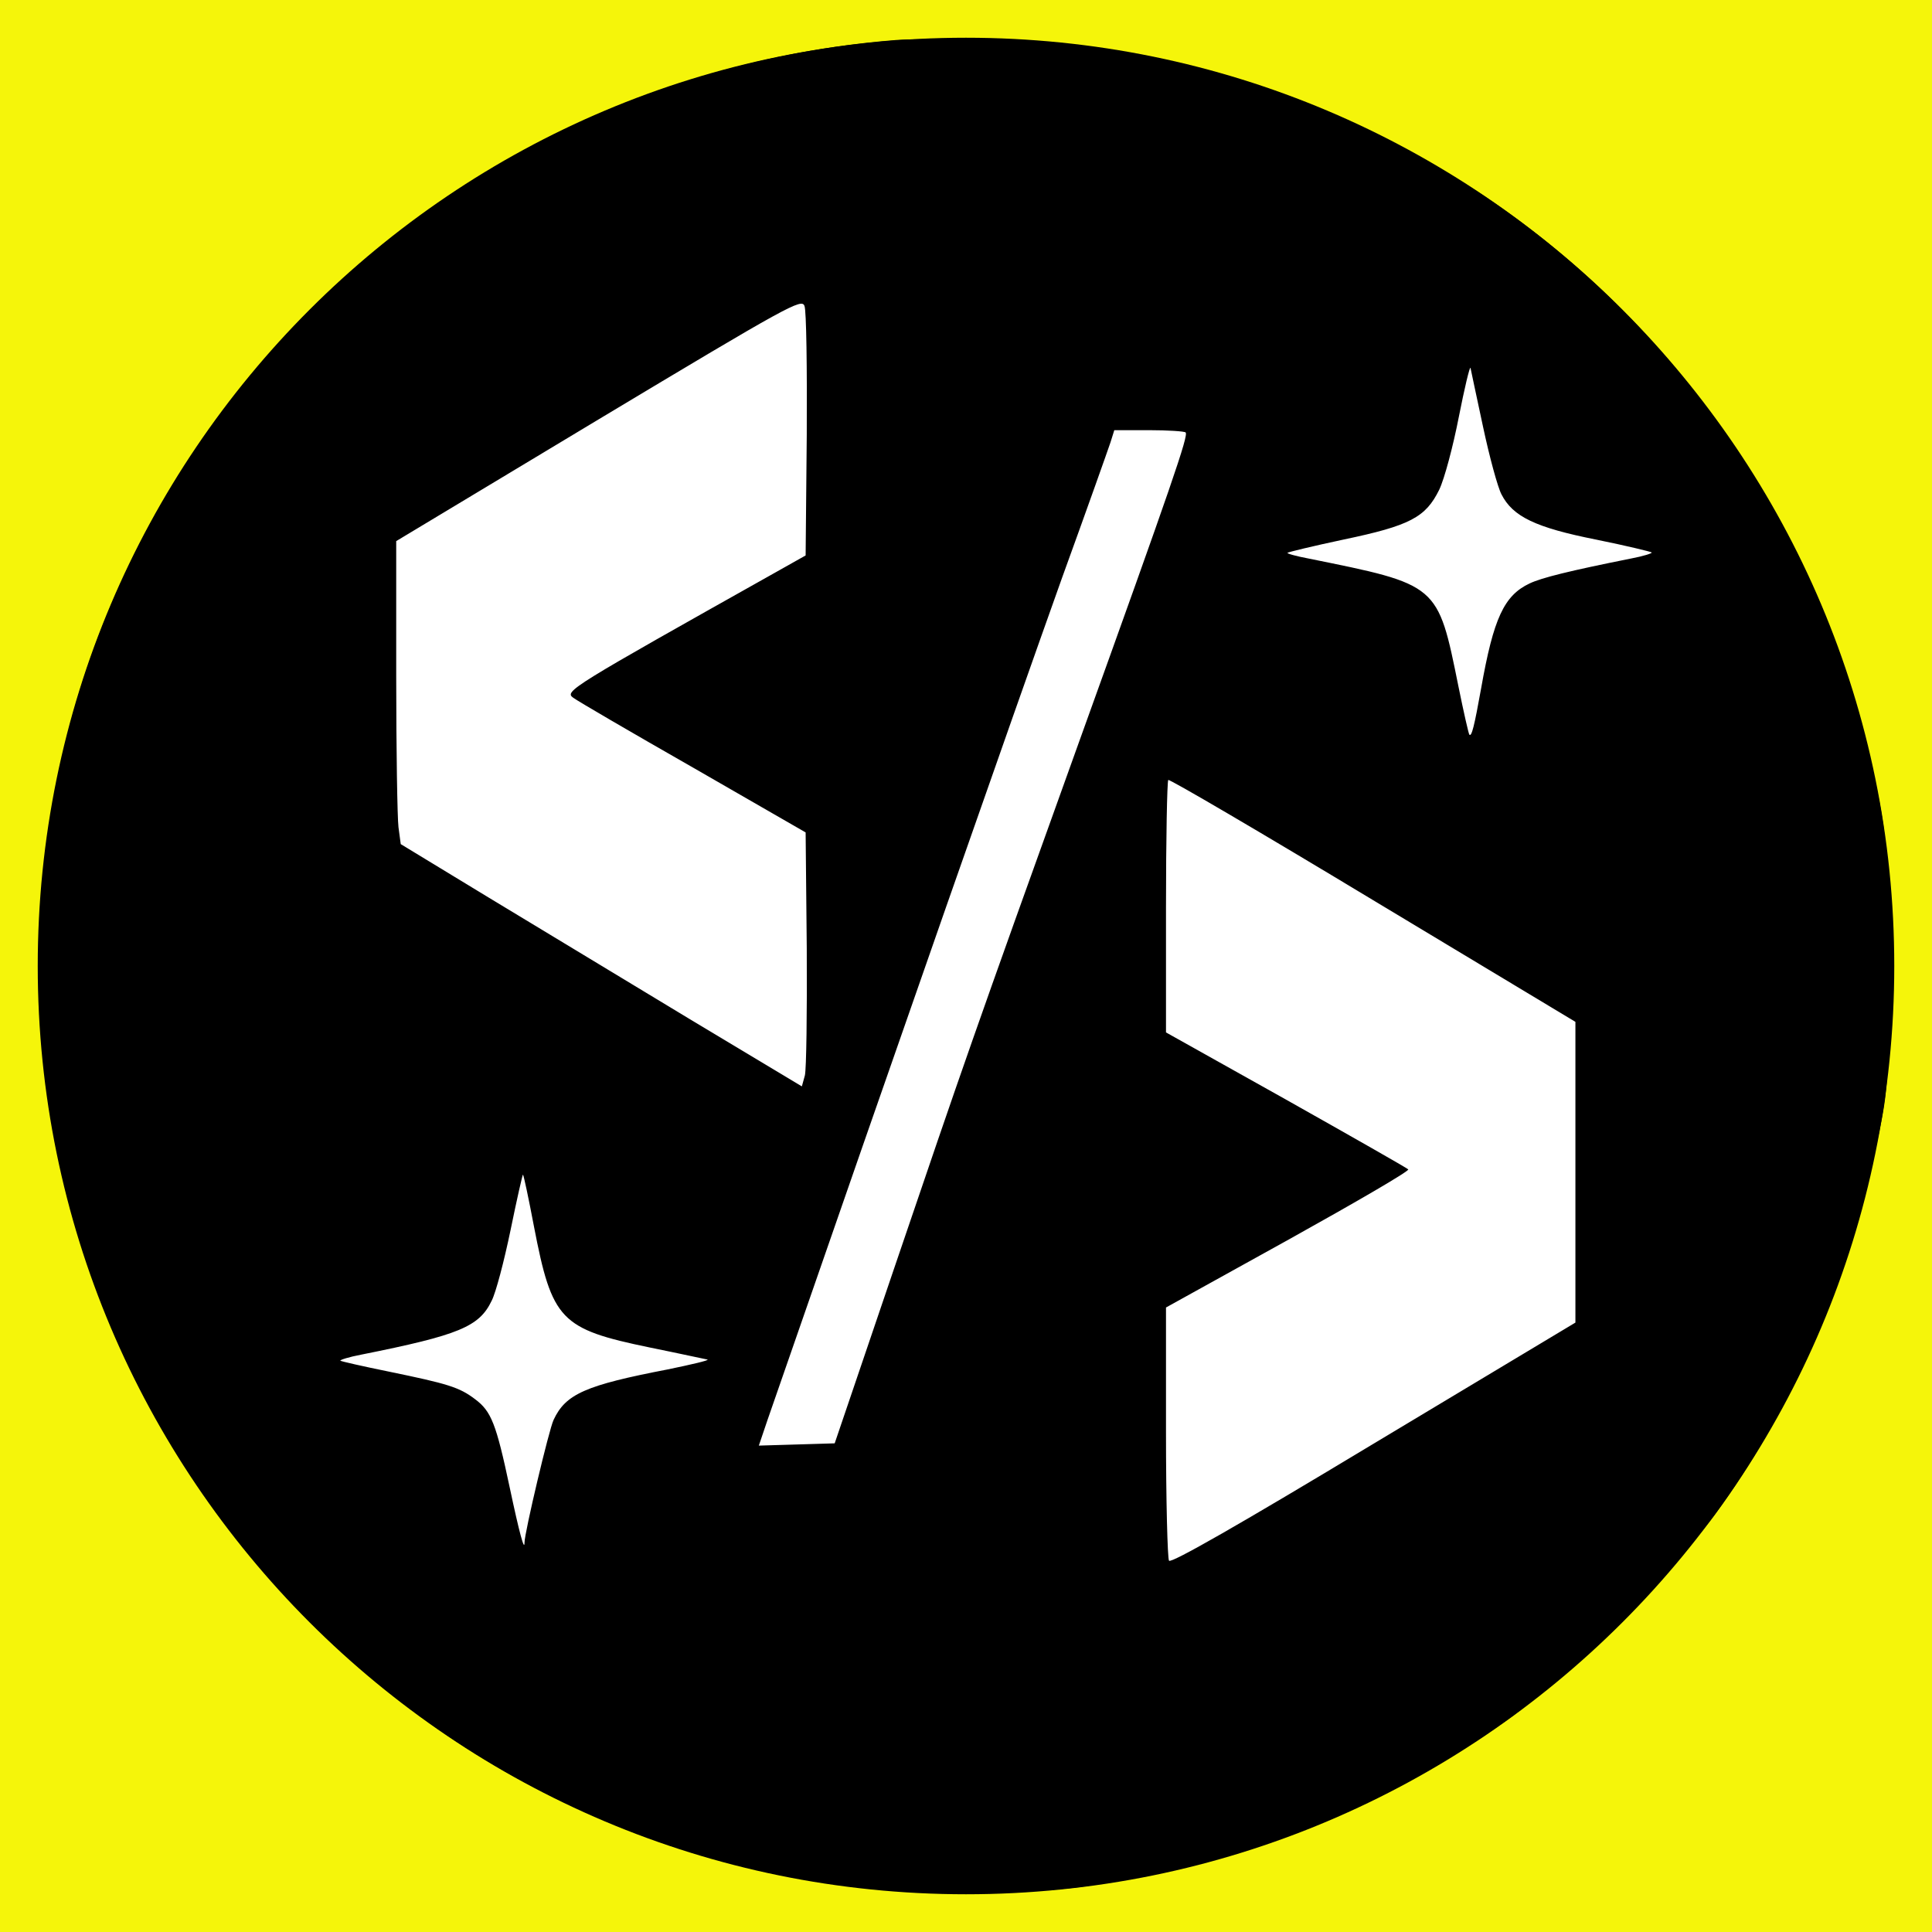
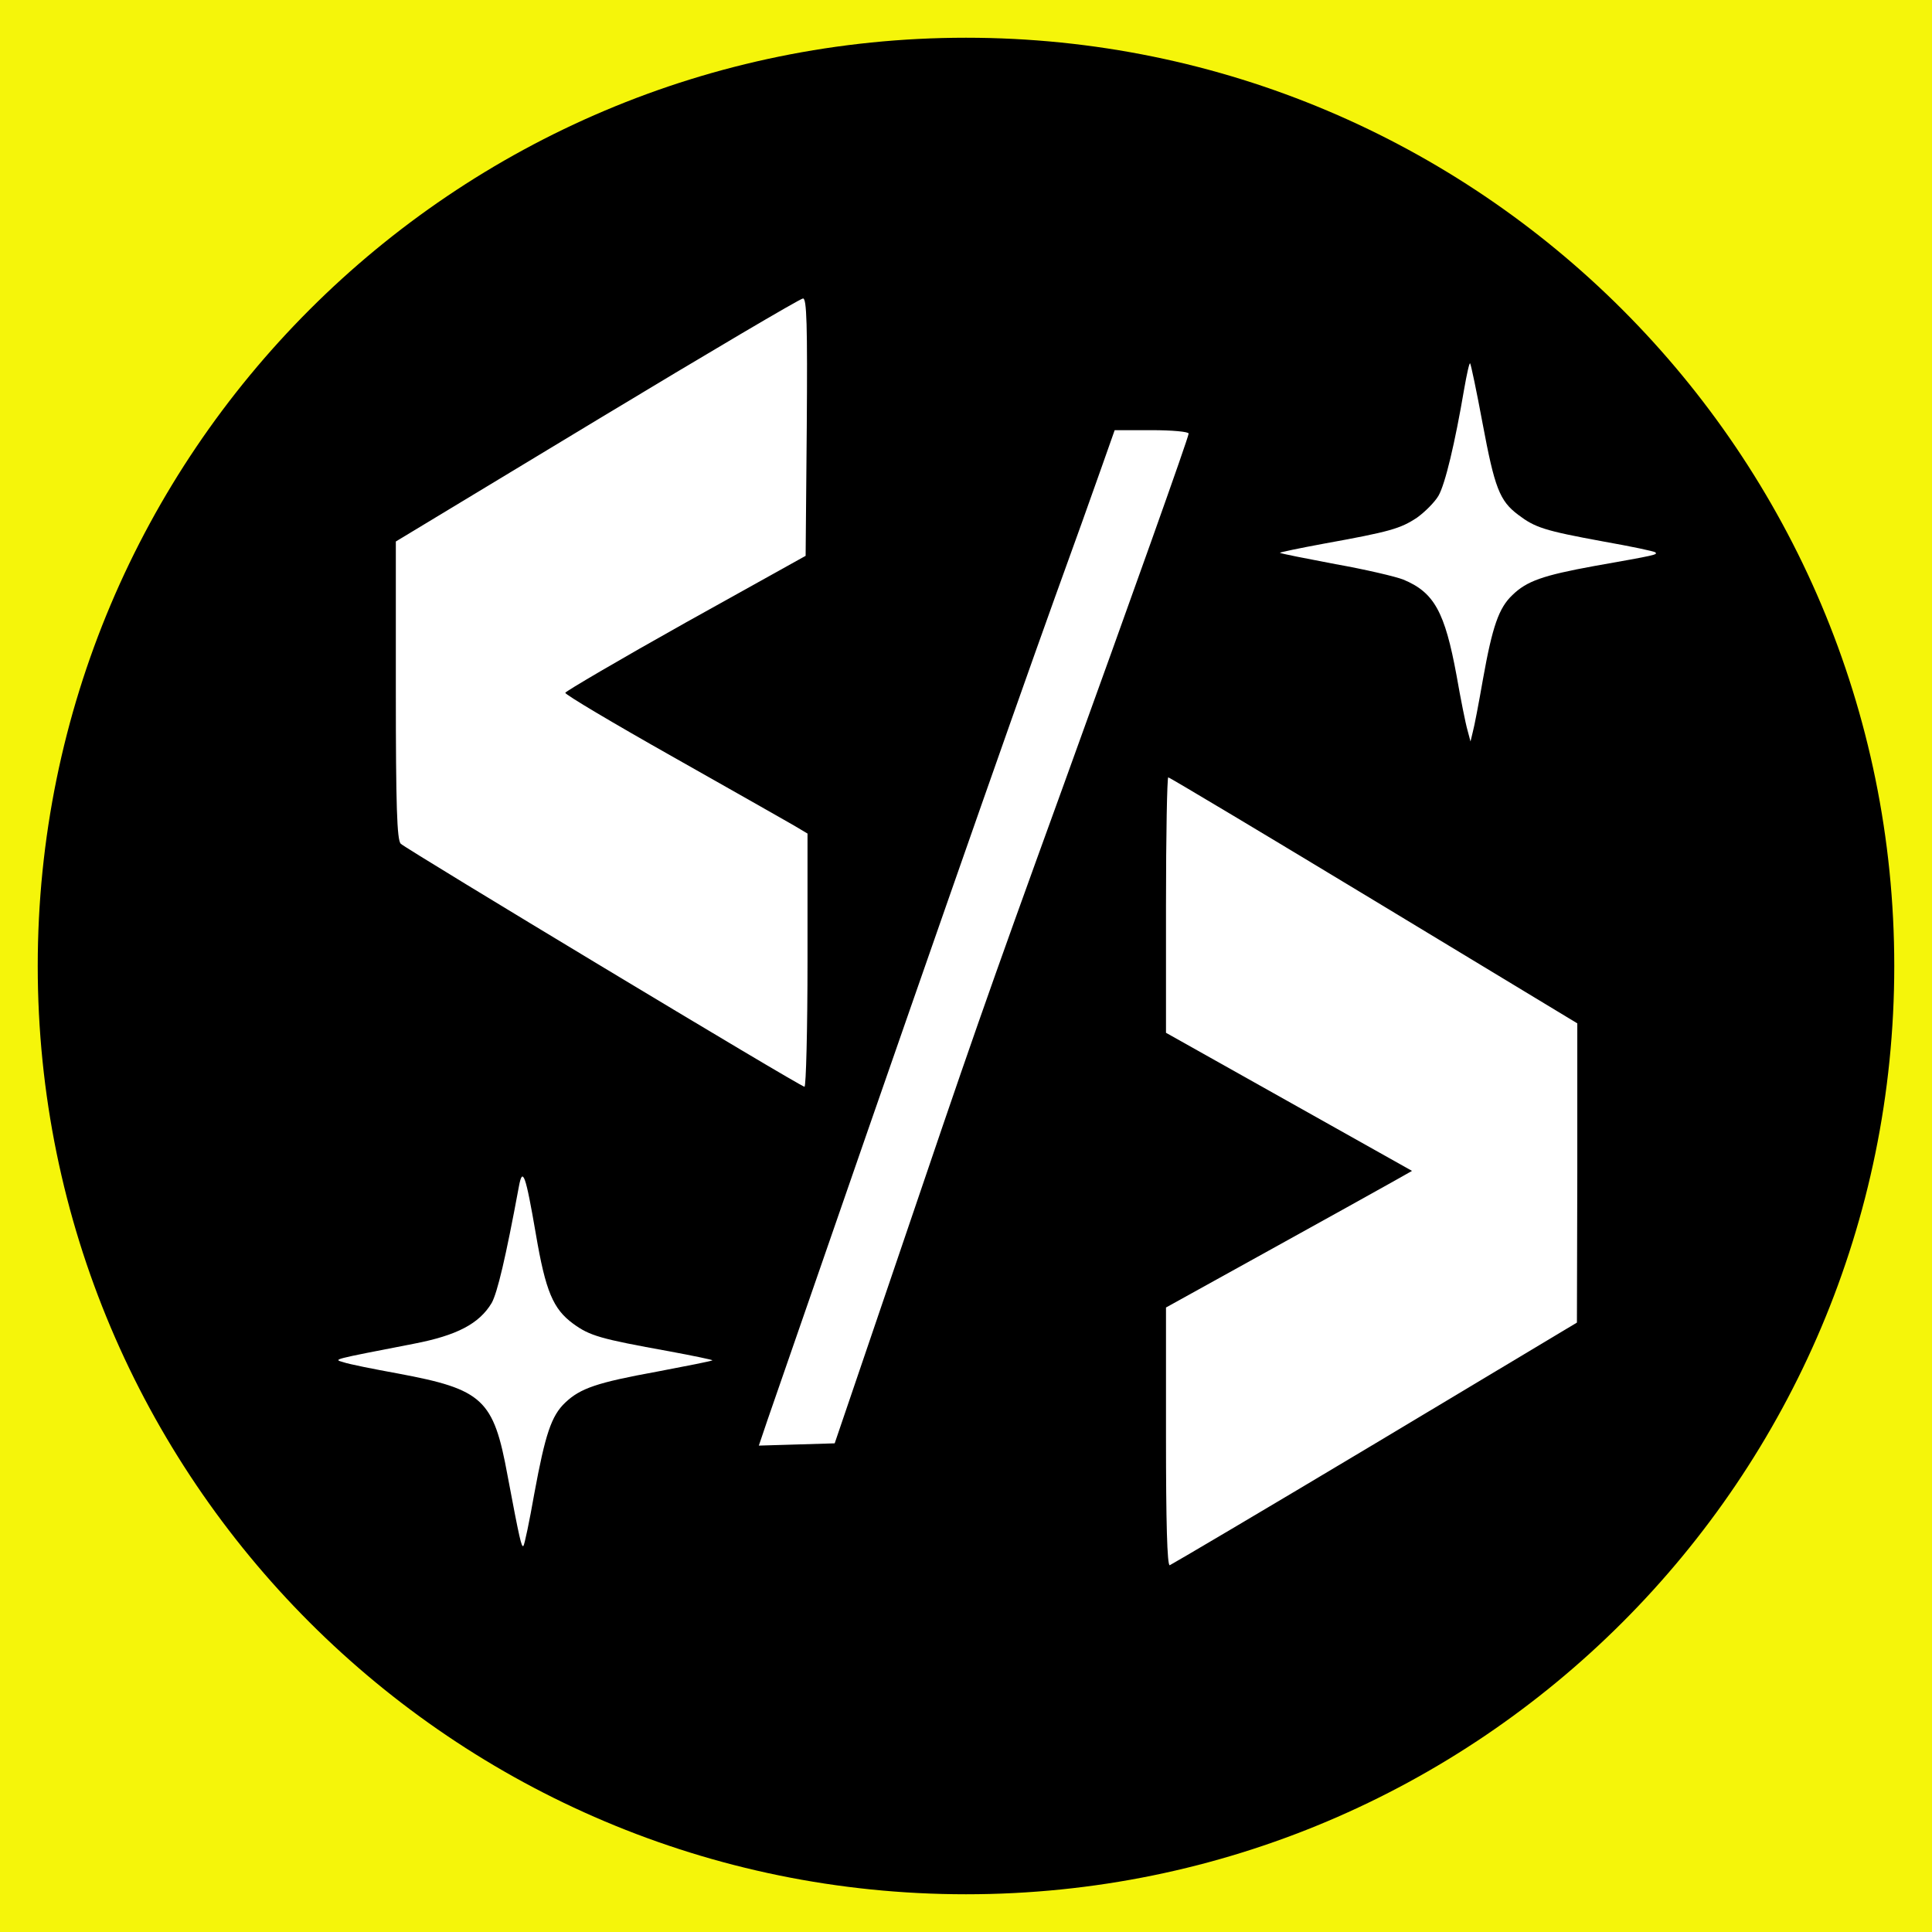
<svg xmlns="http://www.w3.org/2000/svg" version="1.0" width="512px" height="512px" viewBox="0 0 512 512">
-   <g transform="translate(0,512) scale(0.1,-0.1)" fill="hsl(60, 92%, 0%)" stroke="none">
-     <style>
- 			rect { fill: hsl(60, 92%, 50%) }
- 			@media (prefers-color-scheme: dark) { rect { fill: hsl(60, 92%, 40%) } }
- 		</style>
-     <rect width="5120" height="5120" />
+   <style>
+ 		rect { fill: hsl(60, 92%, 50%) }
+ 		@media (prefers-color-scheme: dark) { rect { fill: hsl(60, 92%, 40%) } }
+ 	</style>
+   <rect width="5120" height="5120" />
+   <g transform="translate(0,512) scale(0.1,-0.1)" fill="#ffffff" stroke="none">
    <circle cx="2560" cy="2560" r="2460" fill="hsl(60, 92%, 0%)" />
-     <circle cx="2560" cy="2560" r="2400" fill="hsl(60, 92%, 100%)" />
-     <path d="M2375 5014 c-841 -66 -1598 -564 -1990 -1307 -189 -358 -277 -721 -278 -1142 -1 -413 75 -740 260 -1109 145 -292 302 -494 579 -746 345 -314 786 -513 1299 -586 147 -21 477 -24 615 -5 410 55 808 211 1134 443 153 108 430 383 549 542 203 275 352 619 435 1006 25 120 26 137 27 440 0 347 -4 382 -70 637 -152 582 -520 1097 -1016 1423 -306 201 -711 350 -1054 389 -101 11 -414 21 -490 15z m-237 -1046 l-3 -320 -80 -45 c-543 -305 -560 -315 -536 -332 12 -9 156 -93 319 -186 l297 -171 3 -307 c1 -170 -1 -321 -5 -337 l-8 -29 -300 180 c-165 100 -404 244 -531 321 l-232 141 -6 45 c-3 24 -6 205 -6 401 l0 357 537 323 c505 303 538 321 545 300 5 -12 7 -165 6 -341z m1792 22 c17 -80 39 -161 49 -180 30 -59 90 -88 251 -120 79 -16 145 -32 147 -34 3 -2 -22 -10 -54 -16 -165 -33 -237 -51 -269 -66 -68 -32 -96 -92 -129 -279 -18 -100 -25 -128 -31 -122 -2 2 -15 59 -29 128 -55 272 -52 269 -398 339 -32 6 -57 13 -55 15 2 2 68 18 148 35 177 37 218 59 254 132 14 29 37 116 52 193 15 76 29 135 31 130 1 -6 16 -75 33 -155z m-788 -16 c8 -8 -35 -133 -282 -819 -282 -784 -306 -854 -490 -1395 l-158 -465 -100 -3 -101 -3 23 68 c355 1024 645 1852 781 2233 65 179 122 340 128 358 l10 32 92 0 c50 0 94 -3 97 -6z m1033 -1961 l0 -398 -535 -321 c-355 -214 -537 -318 -542 -310 -4 6 -8 160 -8 341 l0 330 325 180 c178 99 321 182 317 186 -4 4 -150 87 -324 185 l-318 178 0 331 c0 182 3 334 6 338 3 3 247 -140 542 -318 l537 -323 0 -399z m-2760 -143 c48 -249 70 -272 307 -321 79 -16 147 -31 153 -32 5 -2 -42 -13 -105 -26 -218 -42 -271 -65 -303 -134 -12 -25 -77 -299 -77 -325 0 -25 -14 27 -39 145 -36 170 -49 203 -92 235 -42 32 -73 41 -228 73 -69 14 -126 27 -129 29 -2 2 23 10 55 16 260 52 313 74 346 143 11 21 33 105 50 187 17 83 32 149 33 147 2 -2 15 -63 29 -137z" />
+     <path d="M1582 4007 l-533 -322 0 -394 c0 -307 3 -397 13 -407 19 -17 1059 -644 1070 -644 4 0 8 151 8 335 l0 336 -37 22 c-21 12 -165 94 -321 182 -156 88 -284 164 -284 169 1 4 144 88 319 186 l318 177 3 341 c2 271 0 342 -10 341 -7 0 -253 -145 -546 -322z" />
+     <path d="M3880 4088 c-24 -141 -50 -251 -68 -282 -10 -17 -36 -43 -57 -58 -44 -29 -71 -37 -248 -69 -65 -12 -117 -23 -115 -24 2 -2 68 -15 147 -30 79 -14 160 -33 180 -41 82 -34 110 -86 141 -254 11 -63 24 -128 29 -145 l8 -30 6 25 c4 14 16 77 27 140 25 140 42 189 78 223 38 37 80 52 217 77 164 29 168 30 162 36 -2 3 -65 16 -138 29 -158 29 -181 37 -226 71 -49 37 -62 71 -94 242 -16 86 -31 157 -33 159 -2 3 -9 -29 -16 -69z" />
+     <path d="M2918 3878 c-20 -57 -75 -211 -123 -343 -125 -348 -374 -1059 -761 -2178 l-23 -68 101 3 100 3 160 470 c204 601 236 694 445 1270 182 503 333 926 333 936 0 5 -44 9 -98 9 l-98 0 -36 -102z" />
+     <path d="M1375 1975 c-35 -189 -57 -281 -72 -308 -33 -55 -92 -86 -206 -108 -221 -43 -214 -41 -187 -49 14 -5 79 -18 145 -30 225 -42 253 -68 290 -270 32 -170 37 -191 42 -187 3 3 16 65 29 139 29 157 45 206 82 241 40 38 84 53 243 82 79 15 145 28 147 30 2 1 -50 12 -115 24 -183 33 -210 41 -254 73 -53 39 -73 85 -99 238 -27 157 -35 180 -45 125z" />
+     <path d="M3090 2721 l0 -338 326 -183 326 -183 -55 -31 c-30 -17 -176 -98 -326 -181 l-271 -150 0 -343 c0 -223 3 -342 10 -340 5 2 251 147 545 323 l534 320 1 397 0 396 -539 326 c-296 179 -542 326 -545 326 -3 0 -6 -152 -6 -339z" />
  </g>
</svg>
